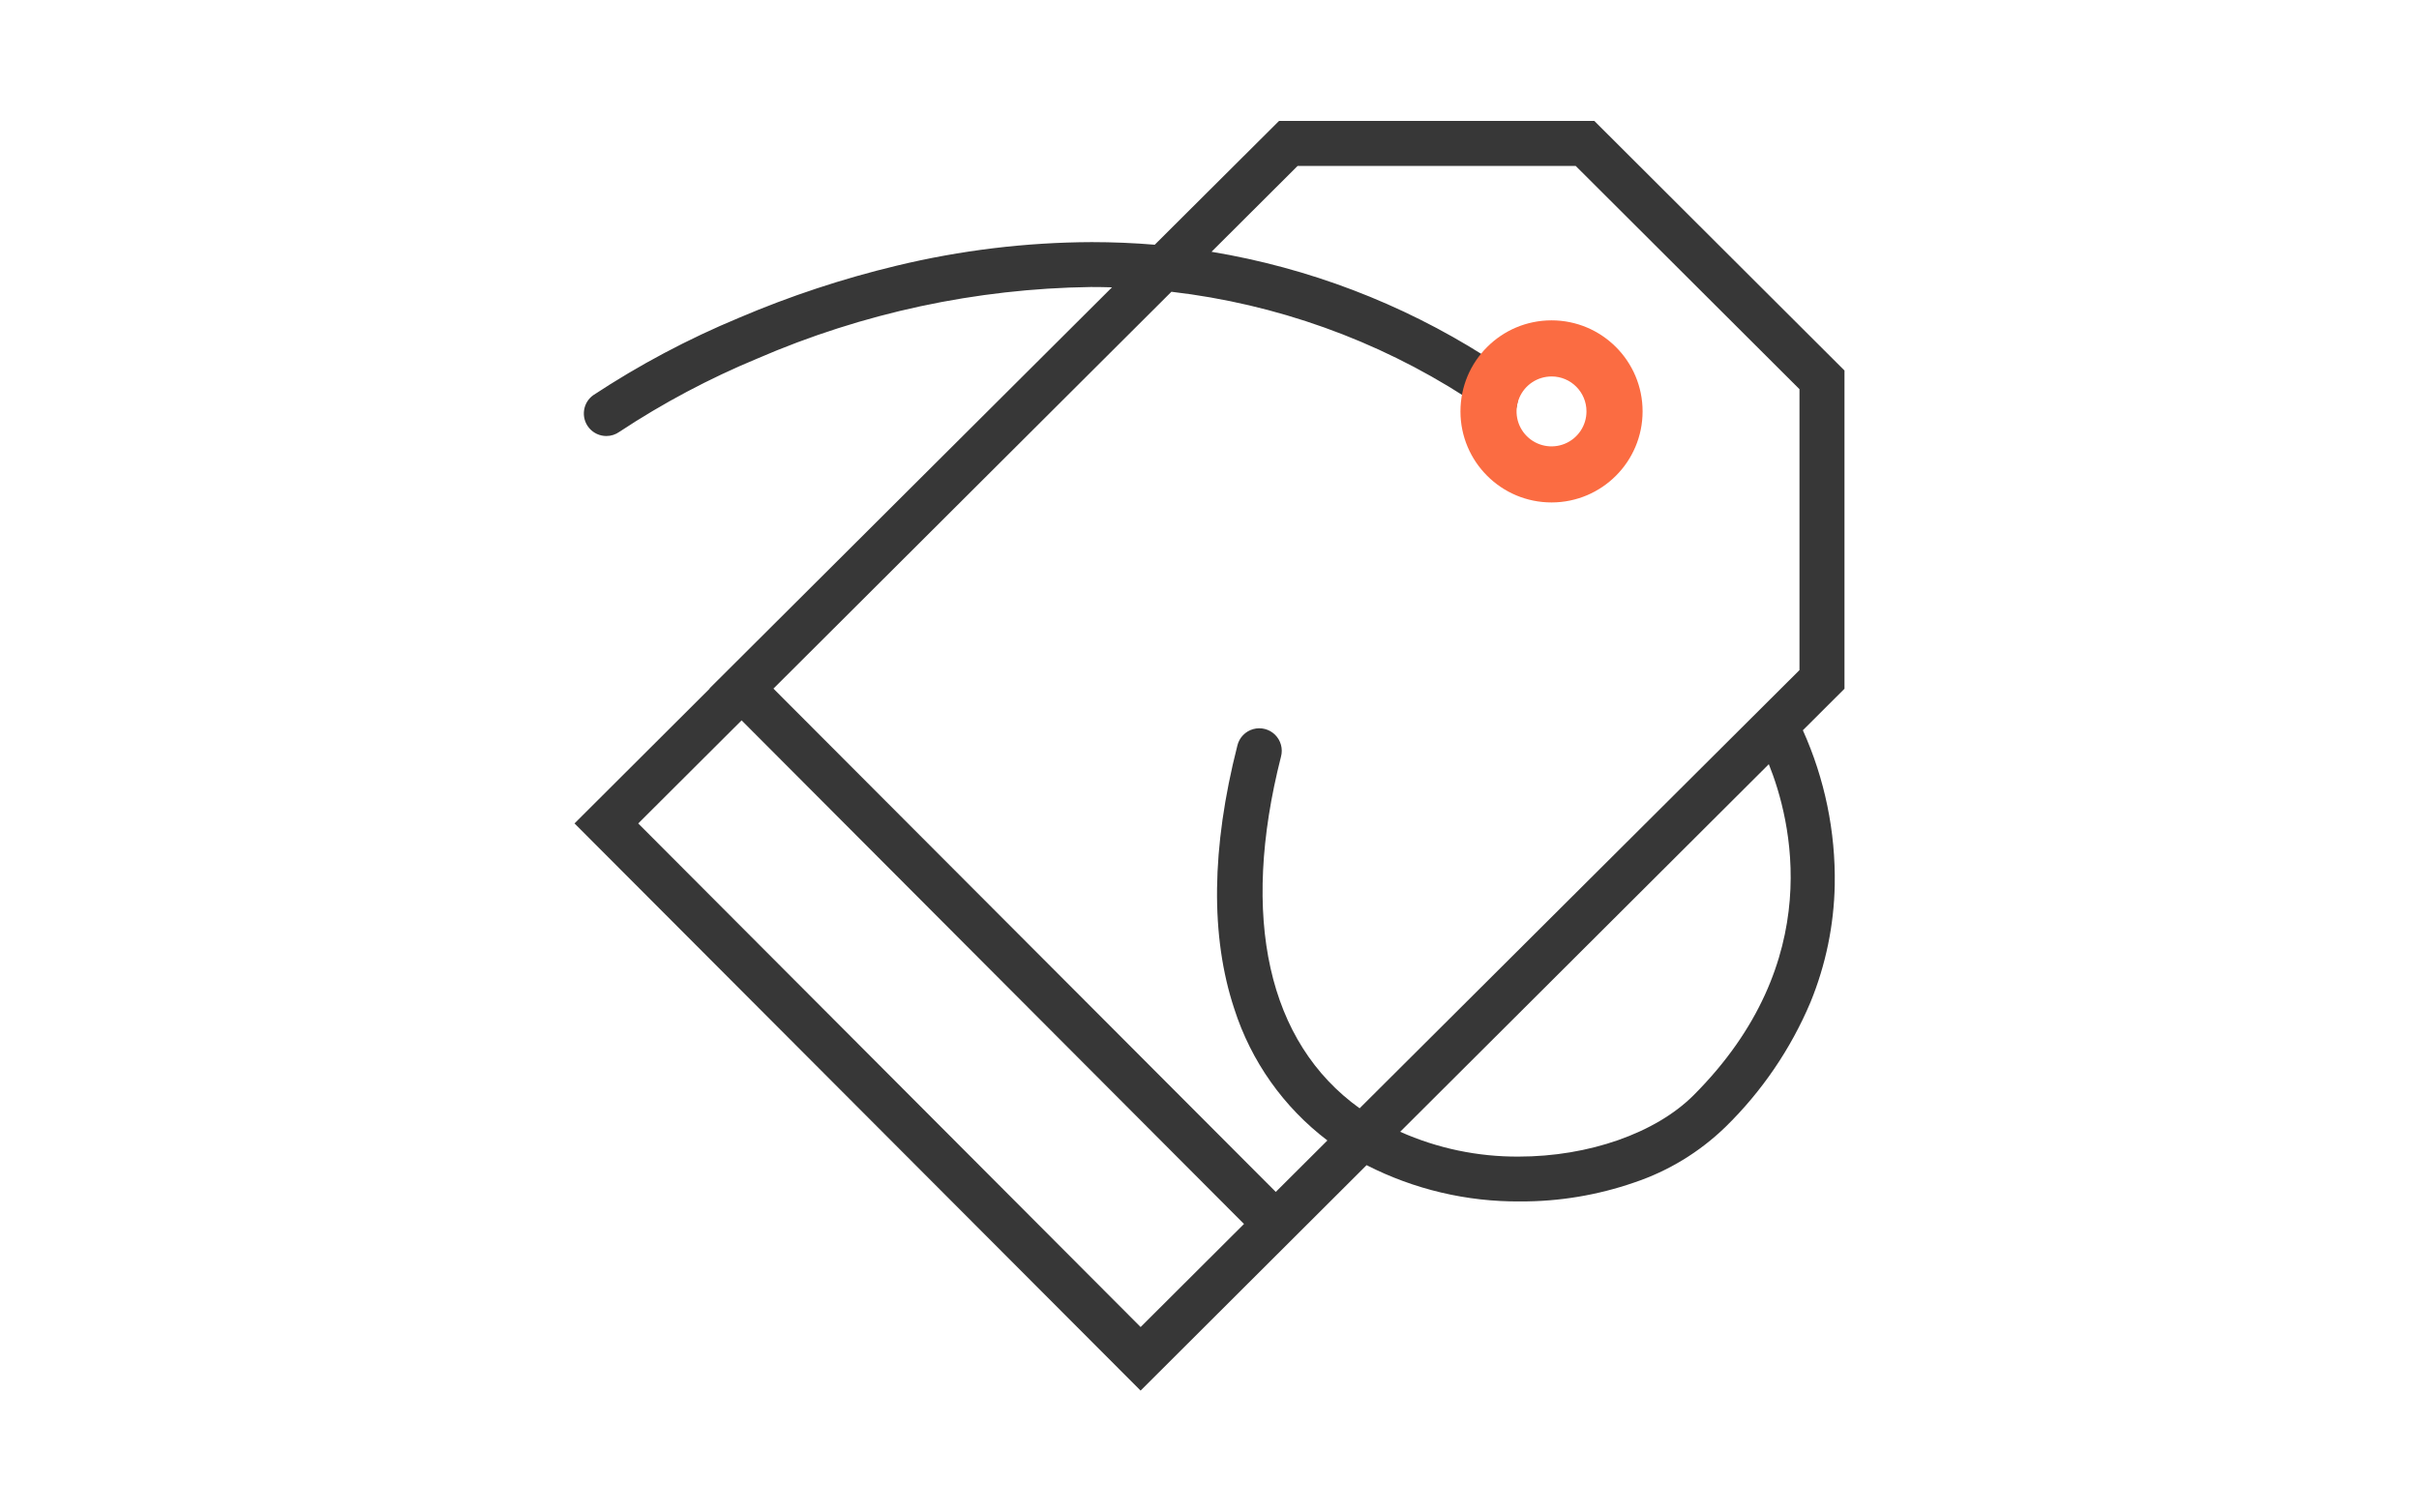
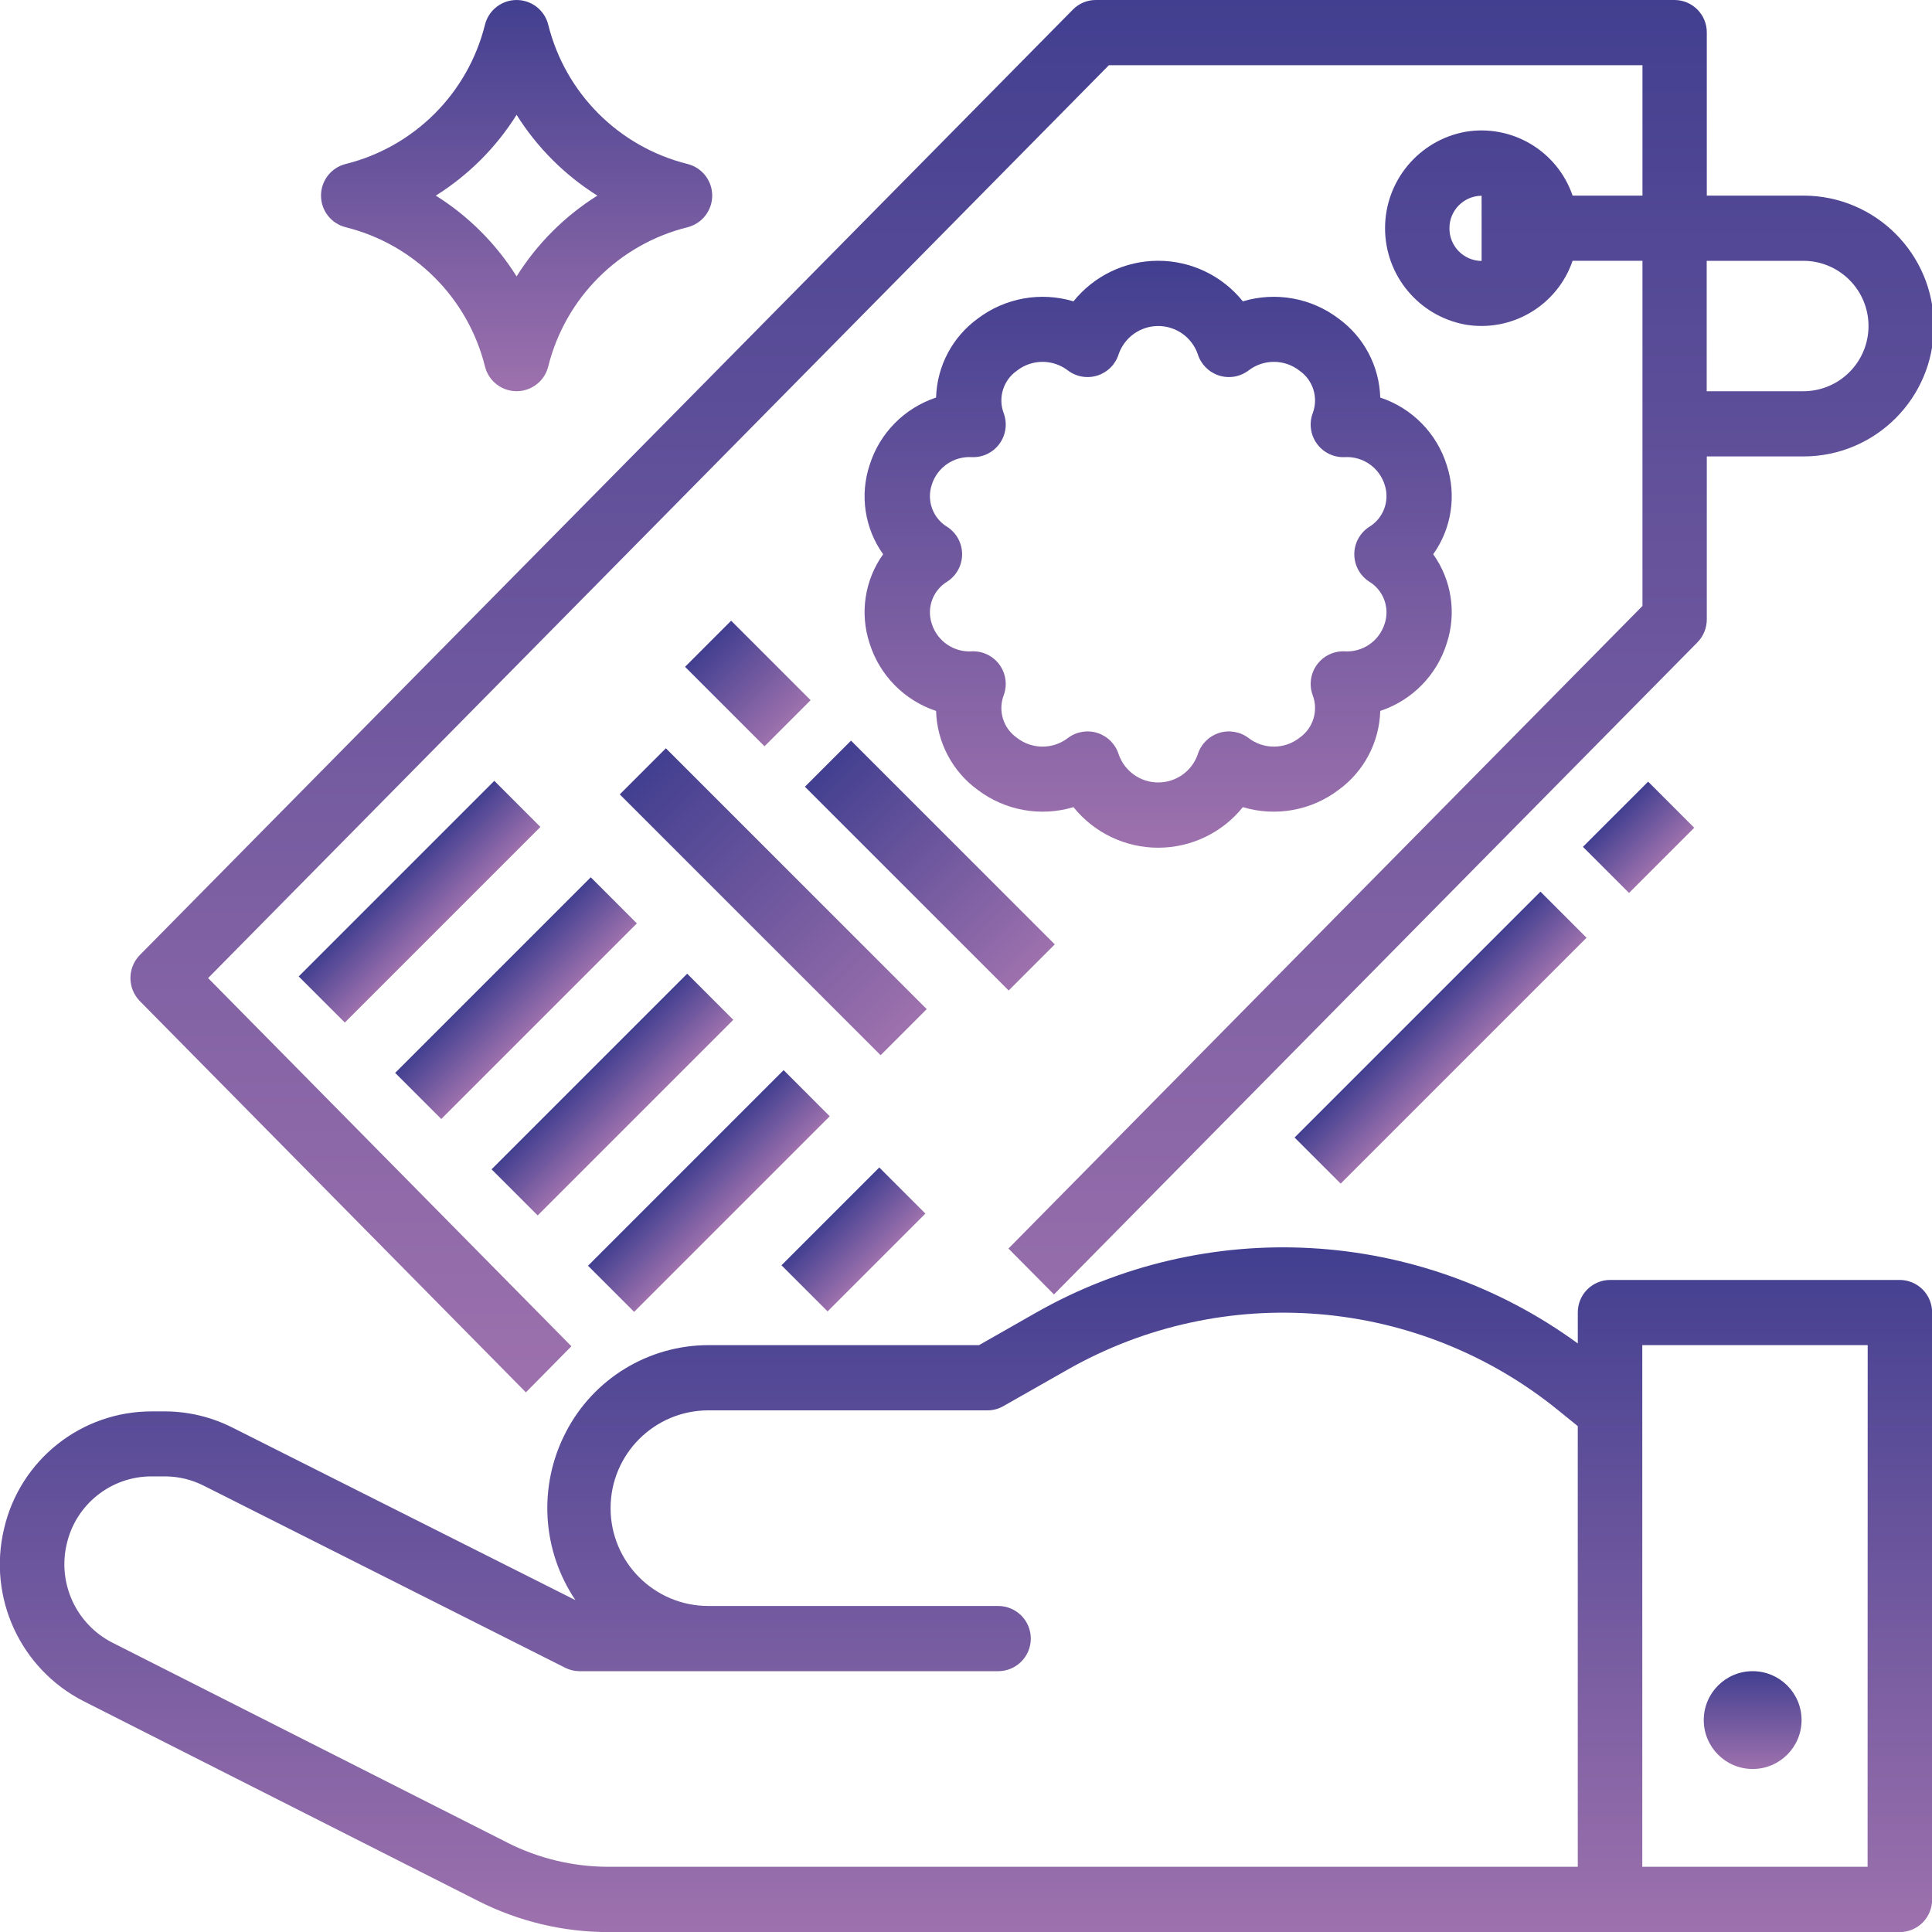
- <svg xmlns="http://www.w3.org/2000/svg" width="240" height="150" viewBox="0 0 240 150">
+ <svg xmlns="http://www.w3.org/2000/svg" width="80" height="80" viewBox="0 0 80 80">
  <defs>
-     <style>.a{fill:none;}.b{fill:#373737;stroke:rgba(0,0,0,0);}.c{fill:#fb6c42;}</style>
+     <linearGradient id="prefix__linear-gradient" x1=".5" x2=".5" y2="1" gradientUnits="objectBoundingBox">
+       <stop offset="0" stop-color="#423f90" />
+       <stop offset="1" stop-color="#9d71ad" />
+     </linearGradient>
+     <style>
+             .prefix__cls-1{fill:url(#prefix__linear-gradient)}
+         </style>
  </defs>
-   <g transform="translate(-90 -1258)">
-     <rect class="a" width="240" height="150" transform="translate(90 1258)" />
-     <g transform="translate(-1022.497 1823.503)">
-       <g transform="translate(1169.497 -553.503)">
-         <path class="b" d="M56.163,126h0L0,69.714,13.416,56.331l-.018-.018,39.929-39.8c-.678-.02-1.387-.031-2.108-.031a86.243,86.243,0,0,0-33.082,7.1A81.322,81.322,0,0,0,4.456,30.852a2.212,2.212,0,0,1-1.3.417,2.232,2.232,0,0,1-2.2-2.6,2.214,2.214,0,0,1,.9-1.449,86.617,86.617,0,0,1,14.466-7.683,98.068,98.068,0,0,1,15.627-5.168,83.835,83.835,0,0,1,19.364-2.342c2.091,0,4.2.087,6.254.259L69.9,0h31.279L126,24.768l0,31.581-4.13,4.121a35.872,35.872,0,0,1,3.163,15.349,32.372,32.372,0,0,1-2.4,11.624,37.927,37.927,0,0,1-8.458,12.41,23.913,23.913,0,0,1-9.045,5.5,34.141,34.141,0,0,1-11.281,1.875h-.018a32.95,32.95,0,0,1-15.246-3.6L56.164,126ZM16.578,59.488,6.322,69.717l49.845,49.975,10.256-10.229ZM59.223,16.953h0L19.735,56.337l49.841,49.946,5.121-5.106a26.592,26.592,0,0,1-9.238-13.062c-2.382-7.185-2.279-15.976.307-26.13a2.233,2.233,0,1,1,4.328,1.1c-4.068,15.982-1.3,28.376,7.8,34.9L121.534,54.5V26.621L99.331,4.467H71.742L63.2,12.986A72.994,72.994,0,0,1,90.269,23.309a8.736,8.736,0,1,1-2.059,5.581,8.509,8.509,0,0,1,.152-1.515A68.588,68.588,0,0,0,59.223,16.953Zm59.269,46.885h0L81.918,100.316a28.489,28.489,0,0,0,11.751,2.462c6.948,0,13.6-2.331,17.353-6.083,13.31-13.313,9.659-27.413,7.471-32.857ZM97,24.568a4.292,4.292,0,0,0-3,1.226l-.984,4.762A4.322,4.322,0,1,0,97,24.568Z" transform="translate(0 0)" />
-         <g transform="translate(87.929 19.791)">
-           <path class="c" d="M801.592,197.609a9.035,9.035,0,1,1,9.02-9.035A9.038,9.038,0,0,1,801.592,197.609Zm0-12.5a3.468,3.468,0,1,0,3.452,3.468A3.464,3.464,0,0,0,801.592,185.106Z" transform="translate(-792.572 -179.539)" />
-         </g>
-       </g>
-     </g>
+   <g id="prefix__Outline" transform="translate(-15.996 -16)">
+     <path id="prefix__Path_104" d="M64.375 73.655l1.884-1.909L51.216 56.5l37.3-37.8h22.094v5.4h-2.893a3.99 3.99 0 0 0-4.444-2.642 4.059 4.059 0 0 0 0 7.983 3.99 3.99 0 0 0 4.444-2.642h2.893v14.292L84.357 67.7l1.884 1.9 26.643-27a1.359 1.359 0 0 0 .39-.955V34.9h4a5.4 5.4 0 0 0 0-10.8h-4v-6.75a1.341 1.341 0 0 0-1.332-1.35H87.964a1.323 1.323 0 0 0-.942.4L48.39 55.545a1.363 1.363 0 0 0 0 1.909zm38.242-48.2a1.343 1.343 0 0 1 1.332-1.35v2.7a1.343 1.343 0 0 1-1.332-1.35zM117.27 26.8a2.7 2.7 0 0 1 0 5.4h-4v-5.4z" class="prefix__cls-1" data-name="Path 104" transform="translate(-26.603)" />
+     <path id="prefix__Path_105" d="M232.168 95.838a4.3 4.3 0 0 0 2.754 2.8 4.188 4.188 0 0 0 1.728 3.272 4.446 4.446 0 0 0 3.961.712 4.5 4.5 0 0 0 7.014 0 4.446 4.446 0 0 0 3.961-.712 4.188 4.188 0 0 0 1.728-3.272 4.3 4.3 0 0 0 2.754-2.8 4.129 4.129 0 0 0-.561-3.688 4.129 4.129 0 0 0 .561-3.688 4.3 4.3 0 0 0-2.754-2.8 4.188 4.188 0 0 0-1.728-3.272 4.445 4.445 0 0 0-3.961-.712 4.5 4.5 0 0 0-7.014 0 4.446 4.446 0 0 0-3.961.712 4.188 4.188 0 0 0-1.728 3.272 4.3 4.3 0 0 0-2.754 2.8 4.129 4.129 0 0 0 .561 3.688 4.129 4.129 0 0 0-.561 3.688zm3.227-4.814a1.49 1.49 0 0 1-.652-1.75 1.636 1.636 0 0 1 1.68-1.144 1.35 1.35 0 0 0 1.3-1.817 1.5 1.5 0 0 1 .543-1.761 1.722 1.722 0 0 1 2.12-.007 1.35 1.35 0 0 0 2.1-.69 1.734 1.734 0 0 1 3.269 0 1.35 1.35 0 0 0 2.1.69 1.721 1.721 0 0 1 2.119.007 1.5 1.5 0 0 1 .543 1.761 1.35 1.35 0 0 0 1.3 1.817 1.639 1.639 0 0 1 1.68 1.144 1.49 1.49 0 0 1-.652 1.75 1.35 1.35 0 0 0 0 2.252 1.49 1.49 0 0 1 .652 1.75 1.637 1.637 0 0 1-1.68 1.144 1.35 1.35 0 0 0-1.3 1.817 1.5 1.5 0 0 1-.543 1.761 1.722 1.722 0 0 1-2.119.007 1.35 1.35 0 0 0-2.1.69 1.734 1.734 0 0 1-3.269 0 1.35 1.35 0 0 0-2.1-.69 1.723 1.723 0 0 1-2.12-.007 1.5 1.5 0 0 1-.543-1.761 1.35 1.35 0 0 0-1.3-1.817 1.634 1.634 0 0 1-1.68-1.144 1.49 1.49 0 0 1 .652-1.75 1.35 1.35 0 0 0 0-2.252z" class="prefix__cls-1" data-name="Path 105" transform="translate(-180.165 -53.2)" />
+     <path id="prefix__Rectangle_35" d="M0 0H11.455V2.7H0z" class="prefix__cls-1" data-name="Rectangle 35" transform="rotate(-45 82.303 -6.023)" />
+     <path id="prefix__Rectangle_36" d="M0 0H11.455V2.7H0z" class="prefix__cls-1" data-name="Rectangle 36" transform="rotate(-45 89.12 -8.847)" />
+     <path id="prefix__Rectangle_37" d="M0 0H11.455V2.7H0z" class="prefix__cls-1" data-name="Rectangle 37" transform="rotate(-45 95.936 -11.67)" />
+     <path id="prefix__Rectangle_38" d="M0 0H11.455V2.7H0z" class="prefix__cls-1" data-name="Rectangle 38" transform="rotate(-45 102.753 -14.494)" />
+     <path id="prefix__Rectangle_39" d="M0 0H5.728V2.7H0z" class="prefix__cls-1" data-name="Rectangle 39" transform="rotate(-45 106.735 -24.173)" />
+     <path id="prefix__Rectangle_40" d="M0 0H2.7V4.654H0z" class="prefix__cls-1" data-name="Rectangle 40" transform="rotate(-45 74.824 -31.744)" />
+     <path id="prefix__Rectangle_41" d="M0 0H2.7V11.932H0z" class="prefix__cls-1" data-name="Rectangle 41" transform="rotate(-45 83.3 -35.253)" />
+     <path id="prefix__Path_106" d="M97.023 25.41a7.913 7.913 0 0 1 5.768 5.768 1.35 1.35 0 0 0 2.619 0 7.913 7.913 0 0 1 5.768-5.768 1.35 1.35 0 0 0 0-2.619 7.913 7.913 0 0 1-5.768-5.768 1.35 1.35 0 0 0-2.619 0 7.913 7.913 0 0 1-5.768 5.768 1.35 1.35 0 0 0 0 2.619zm7.077-4.654a10.6 10.6 0 0 0 3.345 3.345 10.6 10.6 0 0 0-3.345 3.345 10.6 10.6 0 0 0-3.345-3.345 10.6 10.6 0 0 0 3.345-3.345z" class="prefix__cls-1" data-name="Path 106" transform="translate(-66.713 -.001)" />
+     <path id="prefix__Rectangle_42" d="M0 0H14.398V2.7H0z" class="prefix__cls-1" data-name="Rectangle 42" transform="rotate(-45 110.972 -52.466)" />
+     <path id="prefix__Rectangle_43" d="M0 0H3.818V2.7H0z" class="prefix__cls-1" data-name="Rectangle 43" transform="rotate(-45 102.413 -72.896)" />
+     <path id="prefix__Path_107" d="M94.662 329.35h-12a1.342 1.342 0 0 0-1.333 1.35v1.279a20.7 20.7 0 0 0-22.458-1.26l-2.335 1.33H45.329a6.653 6.653 0 0 0-5.9 3.6 6.819 6.819 0 0 0 .394 6.959l-14.221-7.154a6.228 6.228 0 0 0-2.735-.661h-.573a6.269 6.269 0 0 0-6.129 4.854 6.358 6.358 0 0 0 3.285 7.142l16.361 8.283a11.937 11.937 0 0 0 5.367 1.282h53.484A1.342 1.342 0 0 0 96 355v-24.3a1.342 1.342 0 0 0-1.338-1.35zm-57.655 23.3l-16.361-8.283a3.647 3.647 0 0 1-1.887-4.083 3.6 3.6 0 0 1 3.491-2.8h.601a3.574 3.574 0 0 1 1.569.379l14.98 7.546a1.321 1.321 0 0 0 .593.141h17.336a1.35 1.35 0 0 0 0-2.7h-12a4.05 4.05 0 0 1 0-8.1h11.556a1.32 1.32 0 0 0 .654-.173l2.64-1.5a18.068 18.068 0 0 1 20.349 1.677l.8.649v18.247H41.181a9.286 9.286 0 0 1-4.174-.998zm56.322 1H84v-21.6h9.333z" class="prefix__cls-1" data-name="Path 107" transform="translate(0 -260.35)" />
+     <path id="prefix__Path_108" d="M442.025 436.05a2.025 2.025 0 1 0-2.025-2.025 2.025 2.025 0 0 0 2.025 2.025z" class="prefix__cls-1" data-name="Path 108" transform="translate(-353.455 -346.8)" />
+     <path id="prefix__Rectangle_44" d="M0 0H2.7V15.274H0z" class="prefix__cls-1" data-name="Rectangle 44" transform="rotate(-45 79.85 -25.841)" />
  </g>
</svg>
